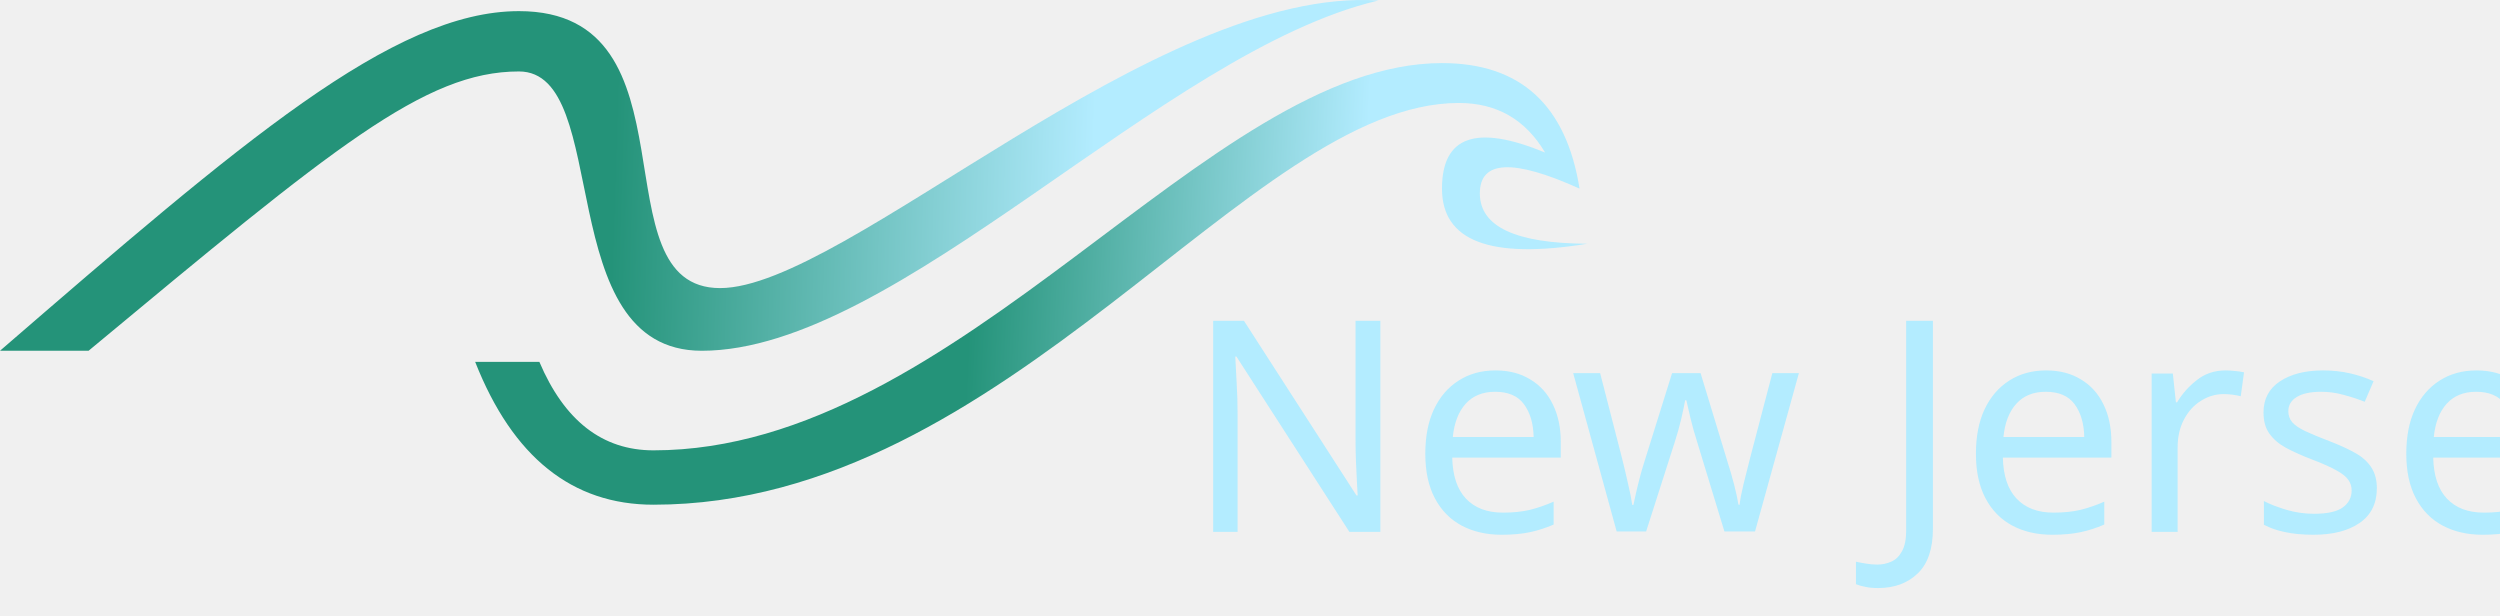
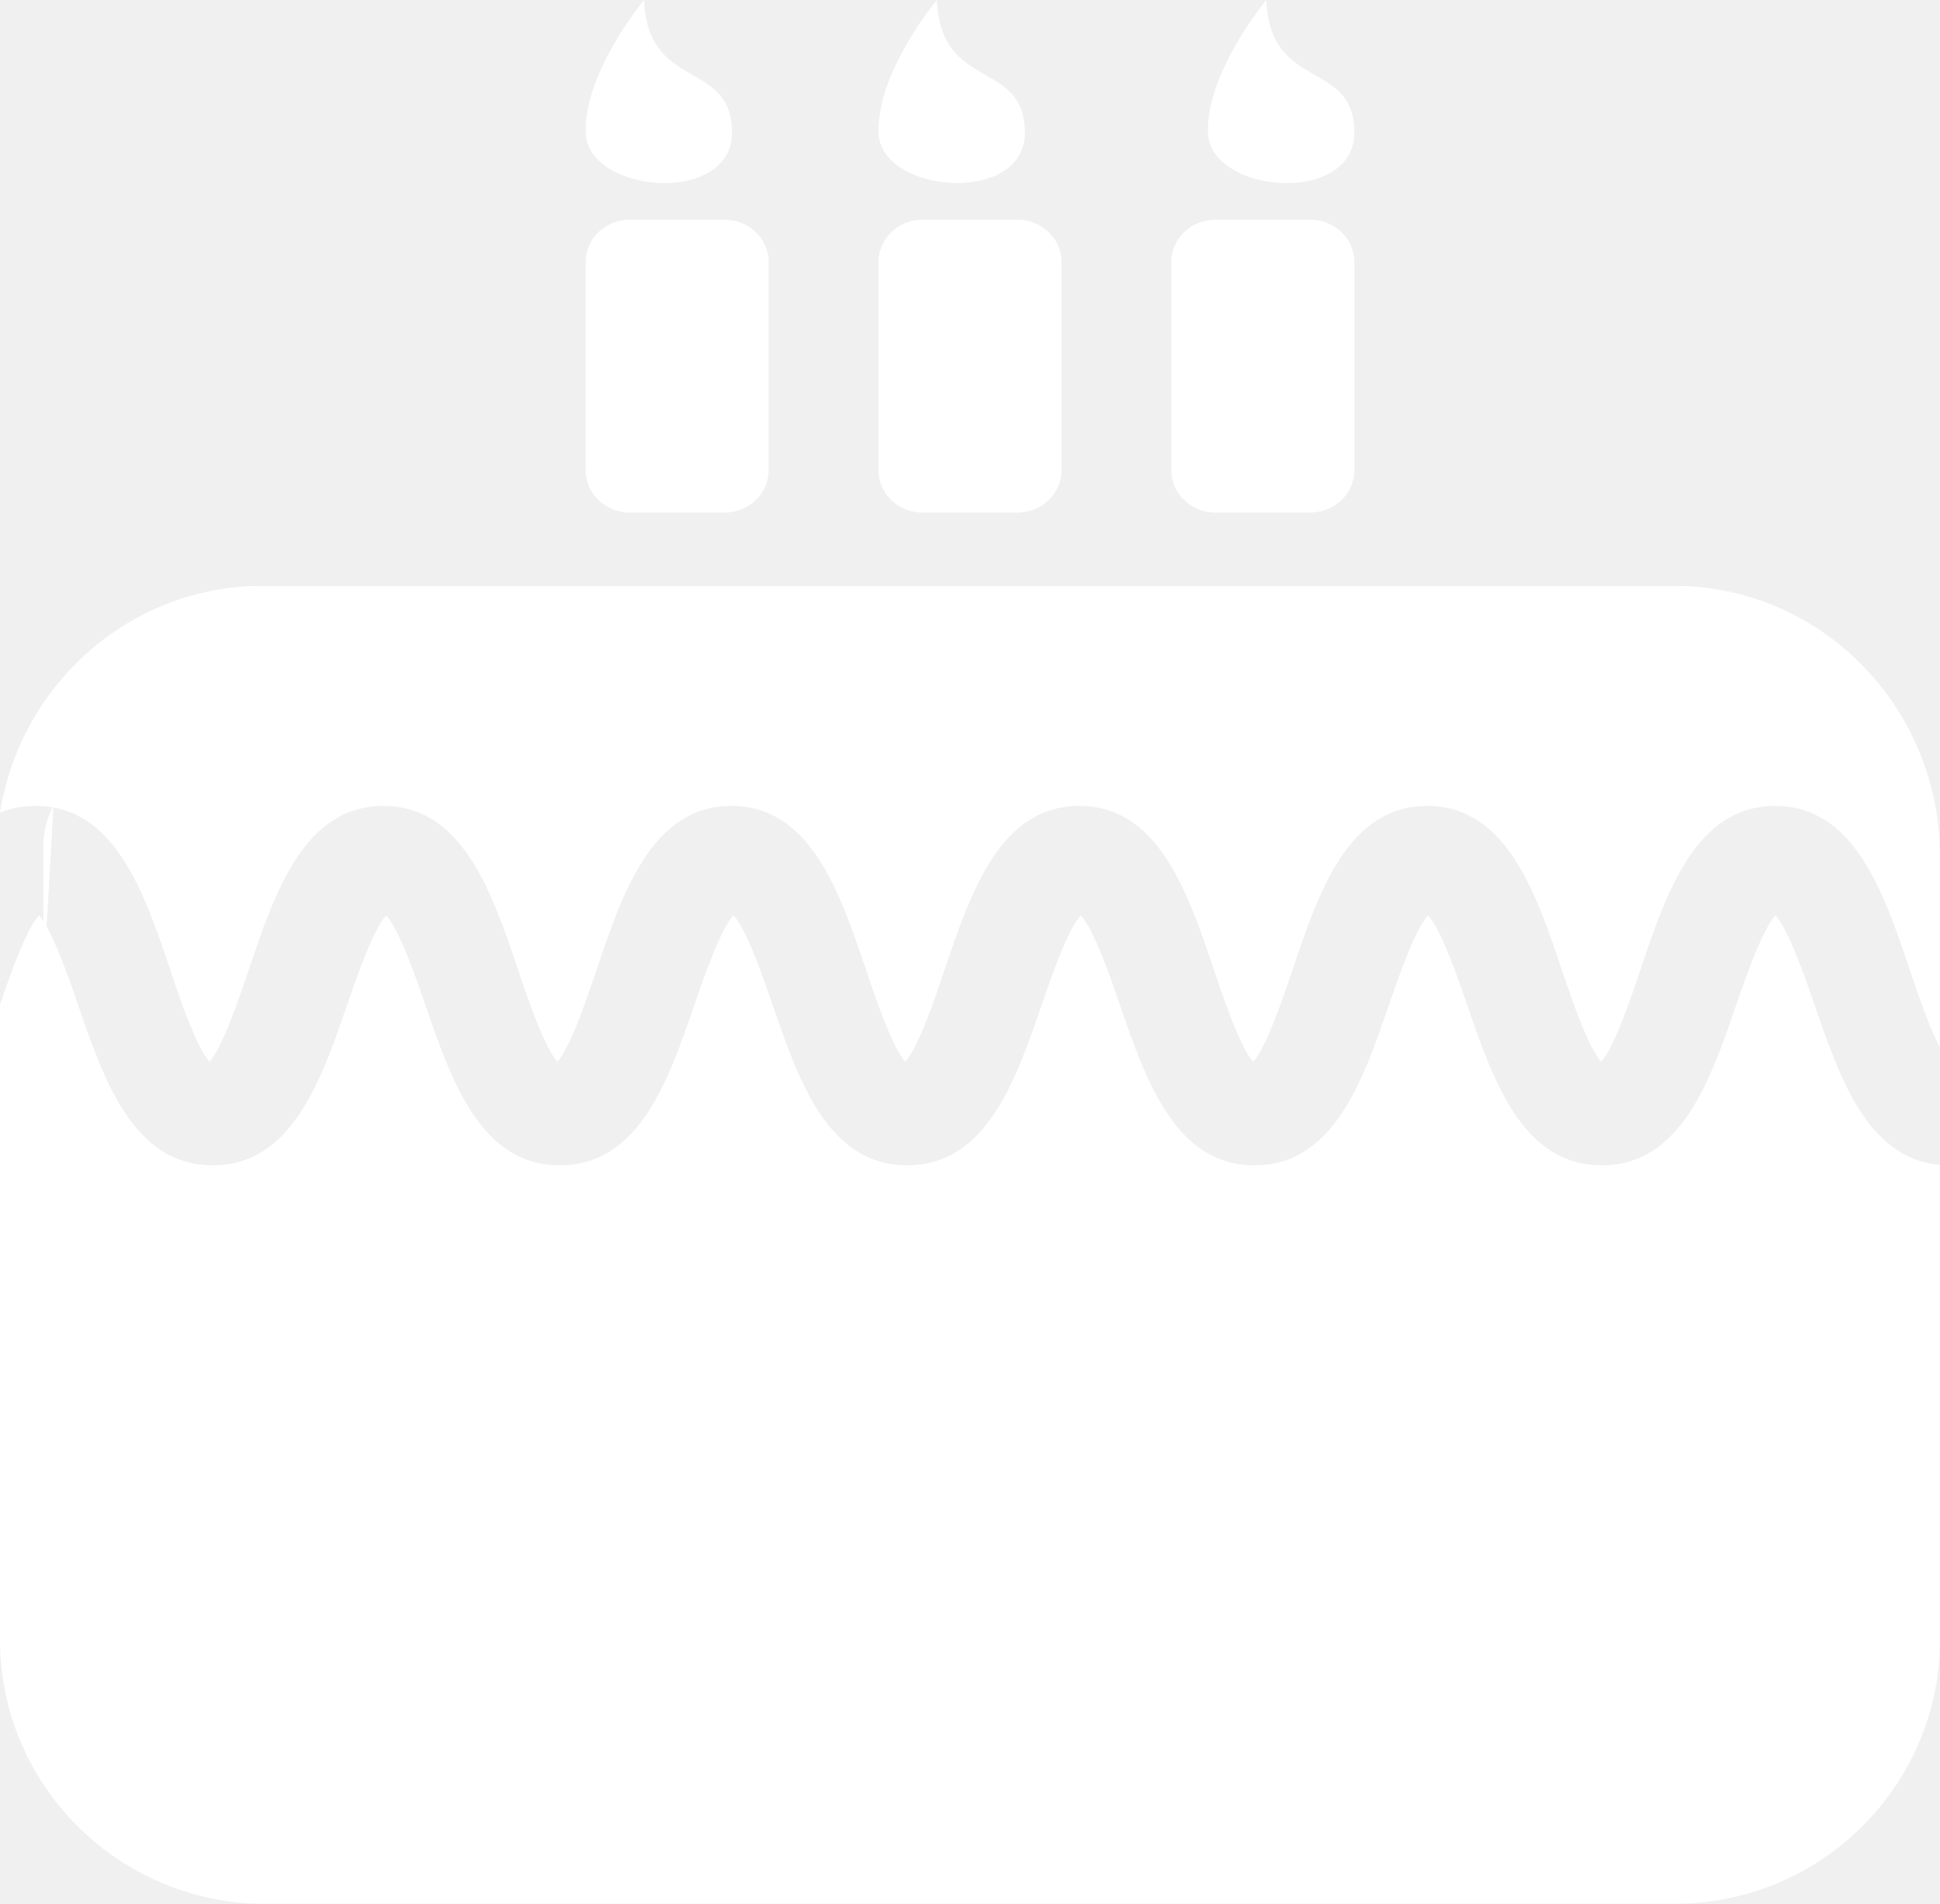
- <svg xmlns="http://www.w3.org/2000/svg" width="203px" height="50px" viewBox="0 0 203 50" version="1.1">
+ <svg xmlns="http://www.w3.org/2000/svg" xmlns:xlink="http://www.w3.org/1999/xlink" width="53px" height="52px" viewBox="0 0 53 52" version="1.1">
  <defs>
-     <linearGradient x1="79.591%" y1="52.108%" x2="44.479%" y2="51.83%" id="linearGradient-1">
-       <stop stop-color="#B3ECFF" offset="0%" />
-       <stop stop-color="#249379" offset="100%" />
-     </linearGradient>
-     <linearGradient x1="79.591%" y1="55.133%" x2="44.479%" y2="54.455%" id="linearGradient-2">
-       <stop stop-color="#B3ECFF" offset="0%" />
-       <stop stop-color="#249379" offset="100%" />
-     </linearGradient>
+     <polygon id="path-1" points="0 0 53 0 53 13 0 13" />
+     <polygon id="path-3" points="0 4.85380237e-15 53 4.85380237e-15 53 27 0 27" />
+     <polygon id="path-5" points="0.18 0 0.82 0 0.82 5 0.18 5" />
  </defs>
-   <g id="Page-1" stroke="none" stroke-width="1" fill="none" fill-rule="evenodd">
-     <g id="Desktop-HD" transform="translate(-10, -10)">
-       <g id="header/hero" transform="translate(-1, 0)">
-         <g id="visit-NJ-logo" transform="translate(11, 10)">
-           <text id="visit-NJ" font-family="Dosis-Regular, Dosis" font-size="24" font-weight="normal" fill="#B3ECFF">
-             <tspan x="96.181" y="43.187">New Jersey</tspan>
-           </text>
-           <g id="Group-3">
-             <path d="M2.07048054e-13,28.482 C19.585,11.555 31.908,0.904 42.138,0.904 C56.985,0.904 48.349,23.393 58.472,23.393 C68.595,23.393 93.8,-1.139 111.923,0.041 C94.359,4.181 72.871,28.482 56.985,28.482 C44.701,28.482 49.788,5.802 42.138,5.802 C34.488,5.802 27.104,11.937 7.192,28.482 C2.07048054e-13,28.482 7.192,28.482 2.07048054e-13,28.482 Z" id="Path-3" fill="url(#linearGradient-1)" />
-             <path d="M43.798,29.386 C45.833,34.174 48.921,36.568 53.062,36.568 C77.943,36.568 98.094,5.123 117.089,5.123 C123.452,5.123 127.175,8.52 128.259,15.315 C122.862,12.879 120.163,13.009 120.163,15.705 C120.163,18.402 123.071,19.764 128.887,19.792 C121.022,21.072 117.089,19.58 117.089,15.315 C117.089,11.049 119.88,10.074 125.461,12.387 C123.872,9.703 121.538,8.361 118.458,8.361 C101.46,8.361 81.87,40.982 53.062,40.982 C46.457,40.982 41.631,37.117 38.584,29.386 L43.798,29.386 Z" id="Path-4" fill="url(#linearGradient-2)" />
+   <g id="Design" stroke="none" stroke-width="1" fill="none" fill-rule="evenodd">
+     <g id="Tablet" transform="translate(-39, -20)">
+       <g id="title" transform="translate(39, 20)">
+         <g id="Group-22" transform="translate(0, -0)">
+           <g id="Group-3" transform="translate(0, 16)">
+             <mask id="mask-2" fill="white">
+               <use xlink:href="#path-1" />
+             </mask>
+             <g id="Clip-2" />
+             <path d="M53,7.393 L53,12.612 C52.694,12.032 52.371,11.074 52.172,10.48 C51.467,8.386 50.666,6.012 48.497,6.012 C46.324,6.012 45.523,8.386 44.819,10.48 C44.561,11.242 44.104,12.602 43.743,13 C43.382,12.602 42.921,11.242 42.667,10.48 C41.959,8.386 41.158,6.012 38.989,6.012 C36.82,6.012 36.019,8.386 35.314,10.48 C35.056,11.242 34.599,12.602 34.238,13 C33.877,12.602 33.416,11.242 33.162,10.48 C32.454,8.386 31.656,6.012 29.484,6.012 C27.315,6.012 26.514,8.386 25.809,10.48 C25.551,11.242 25.094,12.602 24.733,13 C24.372,12.602 23.912,11.242 23.657,10.48 C22.949,8.386 22.152,6.012 19.979,6.012 C17.81,6.012 17.009,8.386 16.301,10.48 C16.046,11.242 15.586,12.602 15.228,13 C14.867,12.602 14.407,11.242 14.152,10.48 C13.444,8.386 12.643,6.012 10.474,6.012 C8.305,6.012 7.504,8.386 6.799,10.48 C6.542,11.242 6.084,12.602 5.724,13 C5.363,12.602 4.905,11.242 4.648,10.48 C3.943,8.386 3.142,6.012 0.969,6.012 C0.608,6.012 0.289,6.079 0,6.198 C0.56,2.681 3.561,0 7.174,0 L45.73,0 C49.745,0 53,3.31 53,7.393" id="Fill-1" fill="#FFFFFF" mask="url(#mask-2)" />
          </g>
+           <g id="Group-6" transform="translate(0, 25)">
+             <mask id="mask-4" fill="white">
+               <use xlink:href="#path-3" />
+             </mask>
+             <g id="Clip-5" />
+             <path d="M53,6.817 L53,19.78 C53,23.765 49.751,27 45.743,27 L7.257,27 C3.249,27 0,23.765 0,19.78 L0,2.442 C0.254,1.694 0.71,0.386 1.064,4.85380237e-15 C1.424,0.389 1.884,1.718 2.138,2.463 C2.845,4.509 3.641,6.828 5.809,6.828 C7.974,6.828 8.774,4.509 9.477,2.463 C9.735,1.721 10.191,0.389 10.551,4.85380237e-15 C10.912,0.389 11.368,1.718 11.625,2.463 C12.329,4.509 13.128,6.828 15.293,6.828 C17.462,6.828 18.261,4.509 18.965,2.463 C19.222,1.718 19.679,0.389 20.039,4.85380237e-15 C20.399,0.389 20.856,1.718 21.113,2.463 C21.816,4.509 22.616,6.828 24.784,6.828 C26.95,6.828 27.749,4.509 28.452,2.463 C28.71,1.718 29.166,0.389 29.526,4.85380237e-15 C29.887,0.389 30.347,1.718 30.6,2.463 C31.307,4.509 32.107,6.828 34.272,6.828 C36.437,6.828 37.237,4.509 37.94,2.463 C38.197,1.721 38.654,0.389 39.014,4.85380237e-15 C39.374,0.389 39.831,1.718 40.088,2.463 C40.791,4.509 41.591,6.828 43.76,6.828 C45.925,6.828 46.724,4.509 47.428,2.463 C47.685,1.718 48.145,0.389 48.505,4.85380237e-15 C48.862,0.389 49.322,1.718 49.579,2.463 C50.255,4.43 51.02,6.647 53,6.817" id="Fill-4" fill="#FFFFFF" mask="url(#mask-4)" />
+           </g>
+           <g id="Group-9" transform="translate(1, 22)">
+             <mask id="mask-6" fill="white">
+               <use xlink:href="#path-5" />
+             </mask>
+             <g id="Clip-8" />
+             <path d="M0.18,5 L0.18,1.156 C0.18,0.761 0.27,0.375 0.46,0 L0.18,5 Z" id="Fill-7" fill="#FFFFFF" mask="url(#mask-6)" />
+           </g>
+           <path d="M35.793,14 L33.207,14 C32.54,14 32,13.482 32,12.844 L32,7.156 C32,6.518 32.54,6 33.207,6 L35.793,6 C36.46,6 37,6.518 37,7.156 L37,12.844 C37,13.482 36.46,14 35.793,14" id="Fill-10" fill="#FFFFFF" />
+           <path d="M27.793,14 L25.207,14 C24.54,14 24,13.482 24,12.844 L24,7.156 C24,6.518 24.54,6 25.207,6 L27.793,6 C28.46,6 29,6.518 29,7.156 L29,12.844 C29,13.482 28.46,14 27.793,14" id="Fill-12" fill="#FFFFFF" />
+           <path d="M19.793,14 L17.207,14 C16.54,14 16,13.482 16,12.844 L16,7.156 C16,6.518 16.54,6 17.207,6 L19.793,6 C20.46,6 21,6.518 21,7.156 L21,12.844 C21,13.482 20.46,14 19.793,14" id="Fill-14" fill="#FFFFFF" />
+           <path d="M34.596,0 C34.596,0 32.961,1.949 33.001,3.619 C33.041,5.289 37,5.624 37,3.619 C37,1.615 34.691,2.506 34.596,0" id="Fill-16" fill="#FFFFFF" />
+           <path d="M25.596,0 C25.596,0 23.961,1.949 24.001,3.619 C24.041,5.289 28,5.624 28,3.619 C28,1.615 25.691,2.506 25.596,0" id="Fill-18" fill="#FFFFFF" />
+           <path d="M17.596,0 C17.596,0 15.961,1.949 16.001,3.619 C16.041,5.289 20,5.624 20,3.619 C20,1.615 17.691,2.506 17.596,0" id="Fill-20" fill="#FFFFFF" />
        </g>
      </g>
    </g>
  </g>
</svg>
